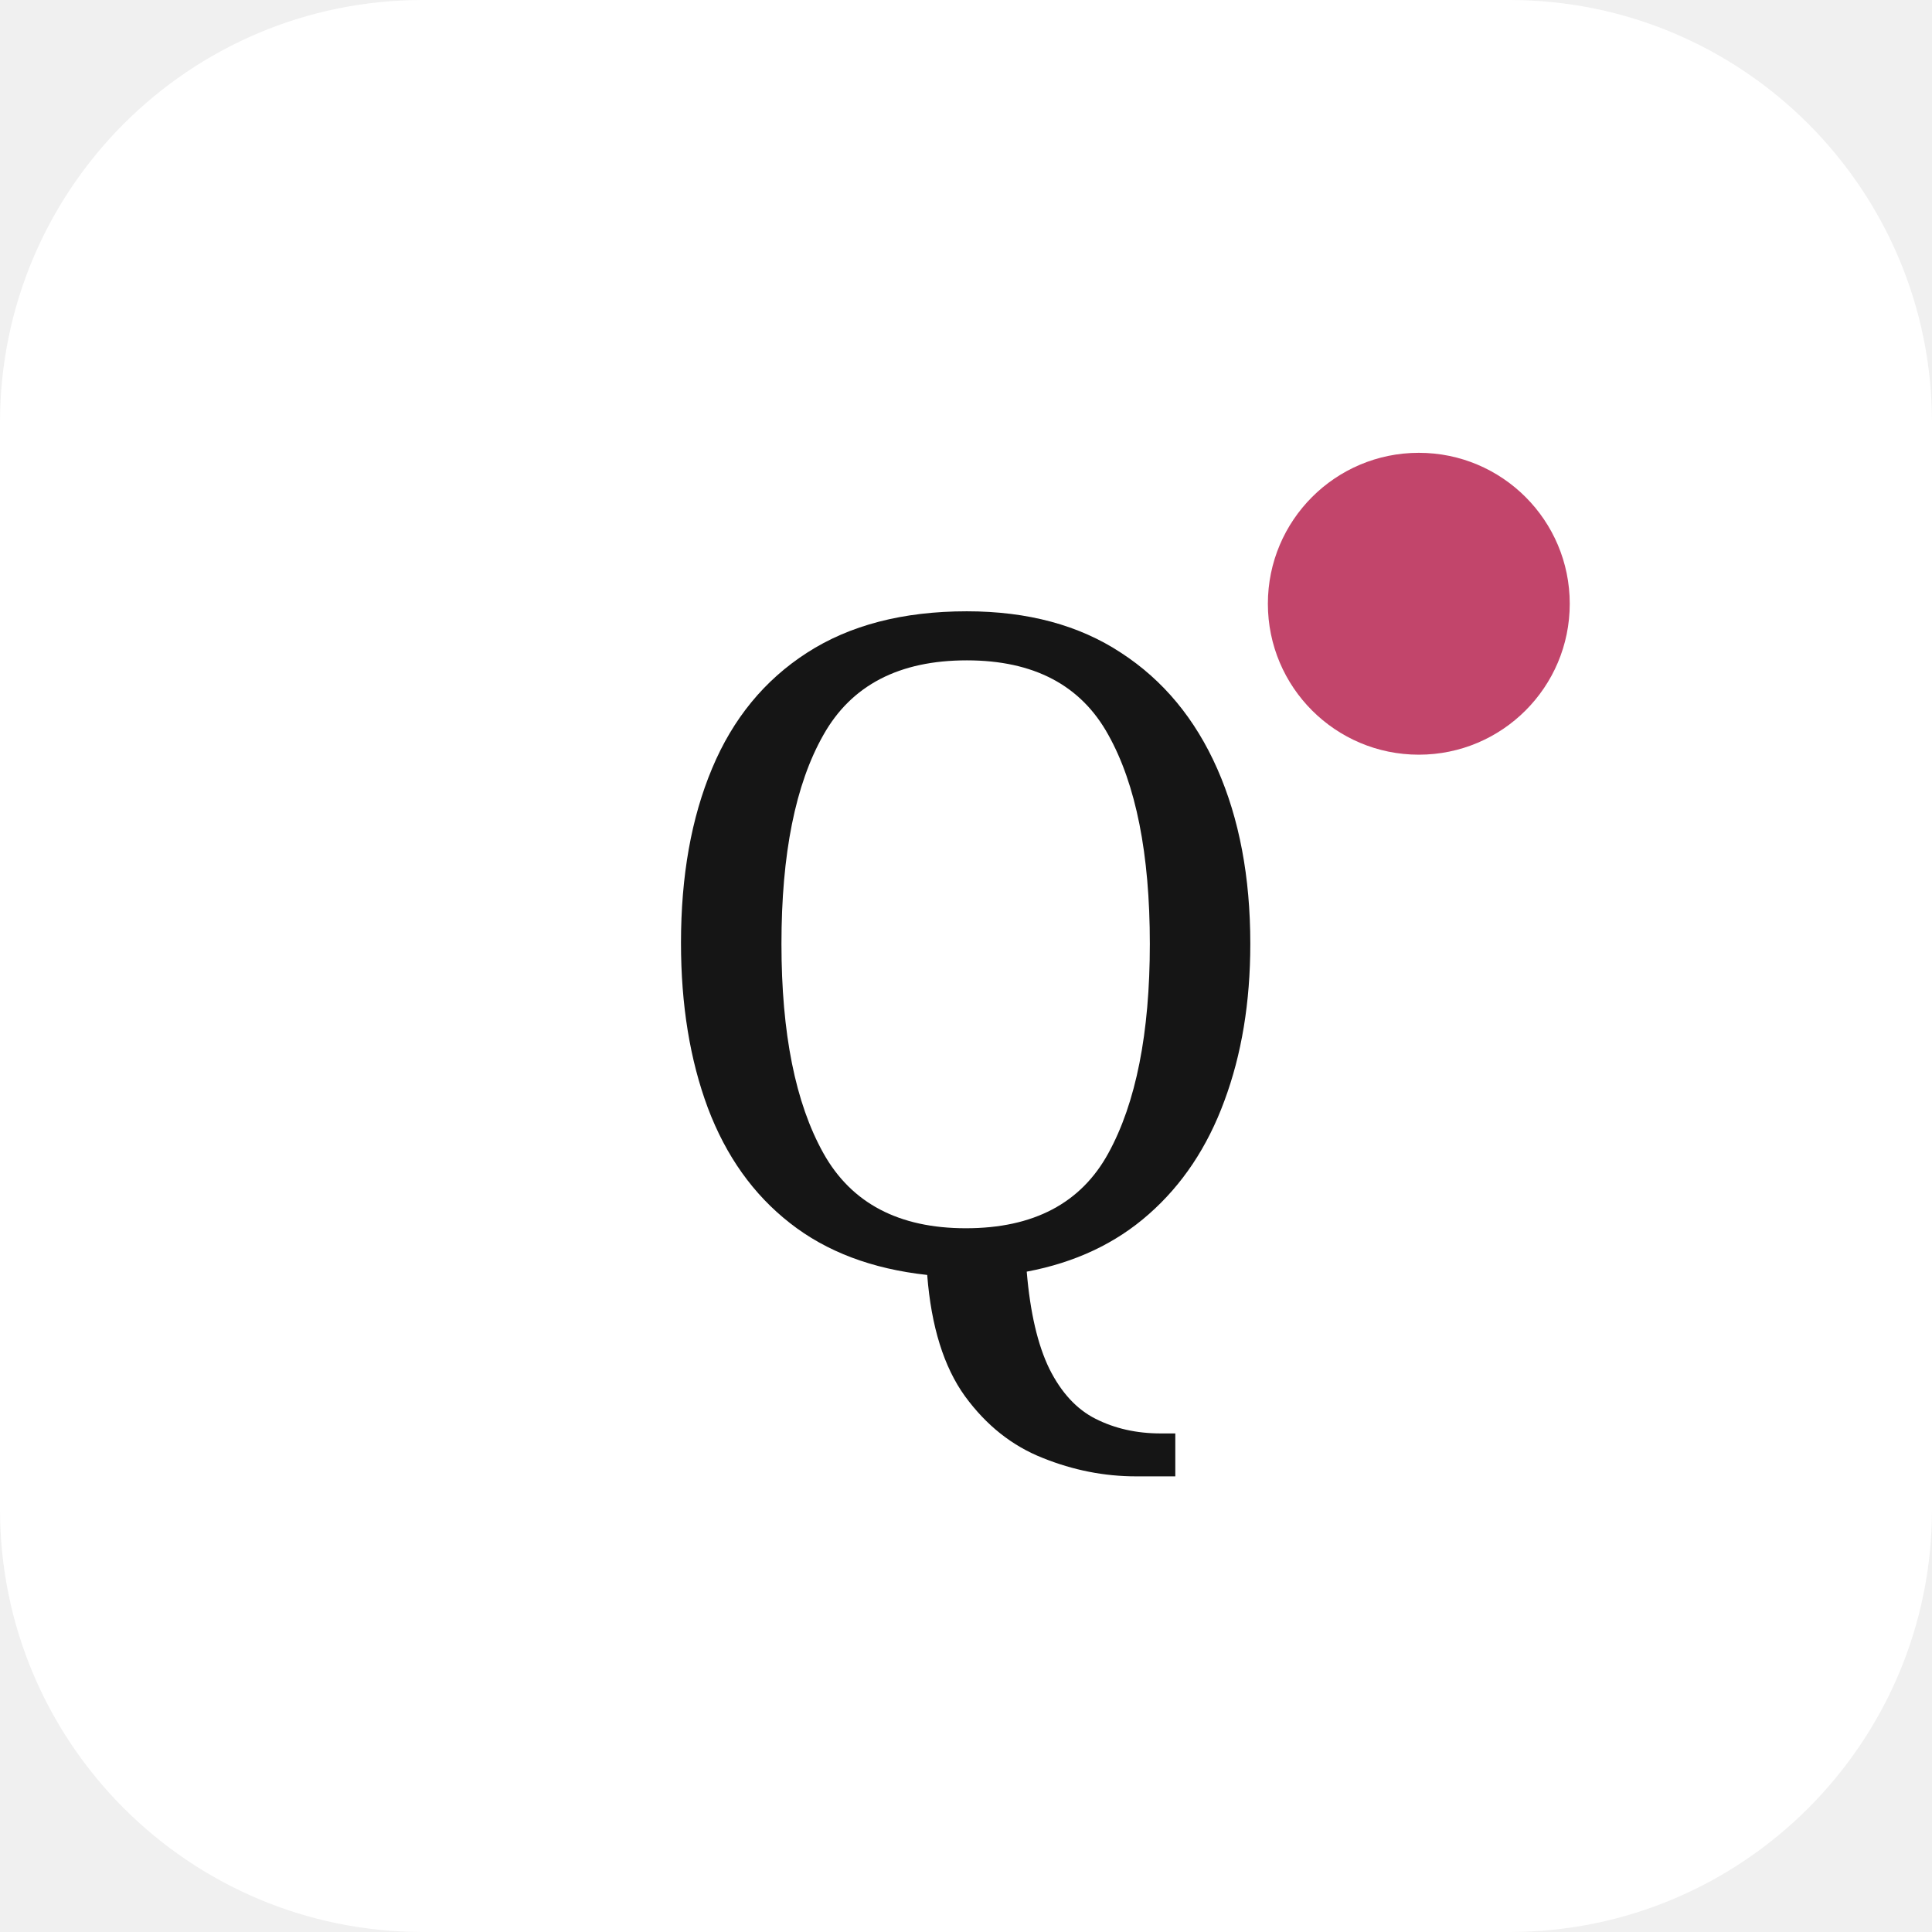
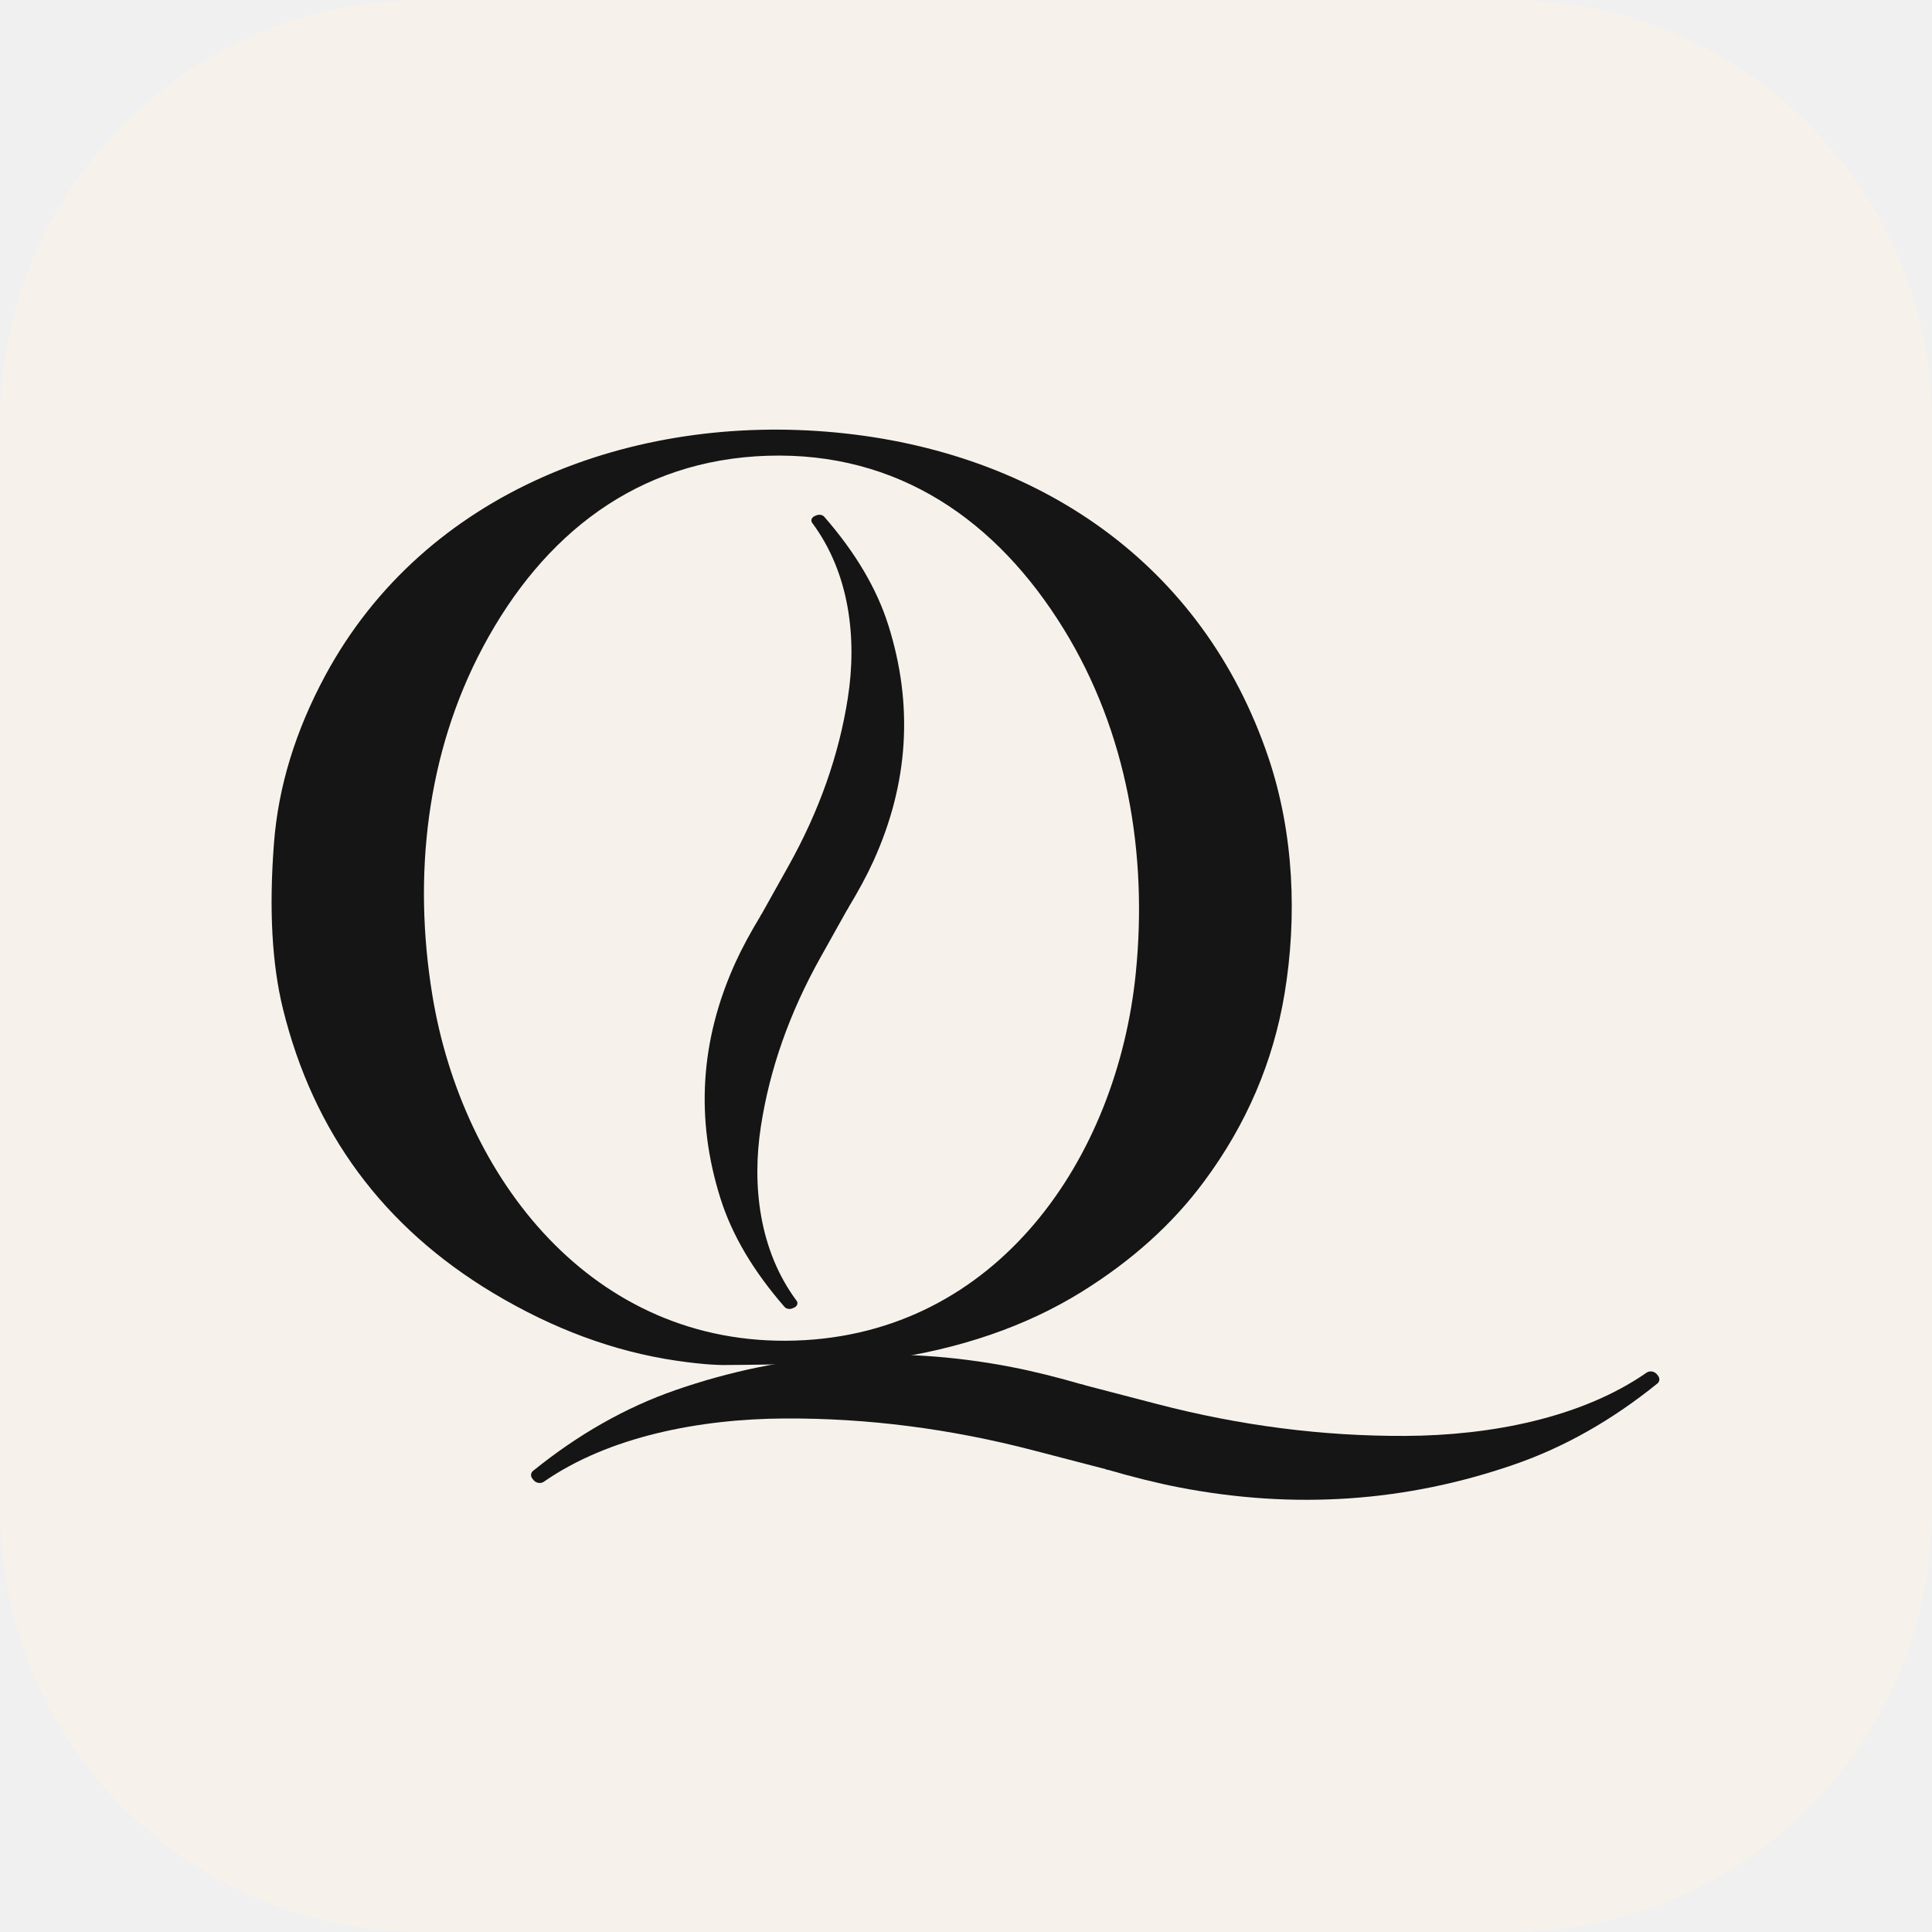
- <svg xmlns="http://www.w3.org/2000/svg" viewBox="0 0 64 64">
-   <rect width="64" height="64" rx="14" fill="#FFFFFF" />
-   <text x="32" y="42" text-anchor="middle" font-family="Georgia, serif" font-size="30" fill="#151515">Q</text>
-   <circle cx="47" cy="20" r="5" fill="#C2456B" />
+ <svg xmlns="http://www.w3.org/2000/svg" viewBox="0 0 64 64" role="img" aria-label="Qaphi">
+   <rect width="64" height="64" rx="14" fill="#F6F2EB" />
+   <g transform="translate(8.774,14.009) scale(0.2228)">
+     <path transform="matrix(1,0,0,-1,1,213.3476)" d="M66.979 73.269C74.201 73.299 87.601 73.562 90.881 74.023 102.312 75.623 112.181 79.013 120.491 84.183 127.922 88.803 133.972 94.253 138.631 100.543 144.942 109.033 148.932 118.353 150.611 128.483 152.481 139.773 152.042 152.263 148.192 163.643 138.431 192.493 113.882 209.072 83.882 211.922 53.742 214.783 22.812 203.253 7.992 175.812 3.542 167.563 .992 159.243 .352 150.833-.398 141.083 .052 132.883 1.692 126.213 6.222 107.844 16.632 93.773 32.912 83.993 41.832 78.643 50.901 75.283 60.122 73.924 64.732 73.243 66.969 73.278 66.979 73.269ZM73.761 208.463C54.362 207.853 40.362 196.773 31.432 180.033 22.972 164.173 21.023 145.892 23.892 128.323 28.352 101.023 47.752 75.973 77.831 76.904 107.922 77.833 125.732 104.043 128.492 131.563 130.272 149.272 127.202 167.393 117.771 182.703 107.821 198.863 93.162 209.063 73.761 208.463" fill="#151515" fill-rule="evenodd" />
+     <path transform="matrix(1,0,0,-1,1,213.3476)" d="M72.673 139.992 85.607 141.019C87.224 143.678 88.517 146.074 89.484 148.206 94.712 159.72 95.448 171.419 91.692 183.29 89.978 188.716 86.802 194.086 82.166 199.397 81.918 199.684 81.427 199.773 81.013 199.605L80.793 199.517C80.297 199.318 80.107 198.839 80.38 198.478 85.967 190.97 87.05 181.261 85.682 172.483 84.363 163.968 81.417 155.632 76.848 147.46 75.276 144.647 73.883 142.157 72.673 139.992" fill="#151515" fill-rule="evenodd" />
+     <path transform="matrix(1,0,0,-1,1,213.3476)" d="M85.768 141.307 72.834 140.28C71.217 137.621 69.924 135.225 68.957 133.094 63.728 121.579 62.992 109.881 66.749 98.009 68.462 92.583 71.639 87.213 76.275 81.903 76.522 81.616 77.013 81.526 77.427 81.694L77.647 81.783C78.143 81.981 78.333 82.46 78.061 82.822 72.474 90.33 71.391 100.038 72.759 108.816 74.077 117.331 77.024 125.667 81.592 133.839 83.165 136.653 84.557 139.142 85.768 141.307" fill="#151515" fill-rule="evenodd" />
+     <path transform="matrix(1,0,0,-1,1,213.3476)" d="M120.418 70.396 124.062 57.772C128.096 56.598 131.703 55.703 134.881 55.088 152.05 51.761 168.718 52.904 184.869 58.518 192.252 61.081 199.308 65.081 206.032 70.515 206.396 70.806 206.439 71.305 206.131 71.688L205.969 71.891C205.604 72.35 204.895 72.461 204.43 72.133 194.759 65.408 181.214 62.784 168.569 62.732 156.304 62.673 144.017 64.253 131.687 67.463 127.441 68.567 123.685 69.546 120.418 70.396" fill="#151515" fill-rule="evenodd" />
+     <path transform="matrix(1,0,0,-1,1,213.3476)" d="M124.496 57.659 120.853 70.283C116.819 71.457 113.211 72.352 110.033 72.967 92.864 76.294 76.197 75.151 60.045 69.537 52.663 66.974 45.607 62.974 38.883 57.54 38.518 57.249 38.475 56.749 38.783 56.367L38.946 56.163C39.31 55.705 40.02 55.594 40.484 55.921 50.155 62.647 63.7 65.271 76.346 65.323 88.611 65.382 100.898 63.802 113.228 60.592 117.473 59.487 121.229 58.509 124.496 57.659" fill="#151515" fill-rule="evenodd" />
+   </g>
</svg>
